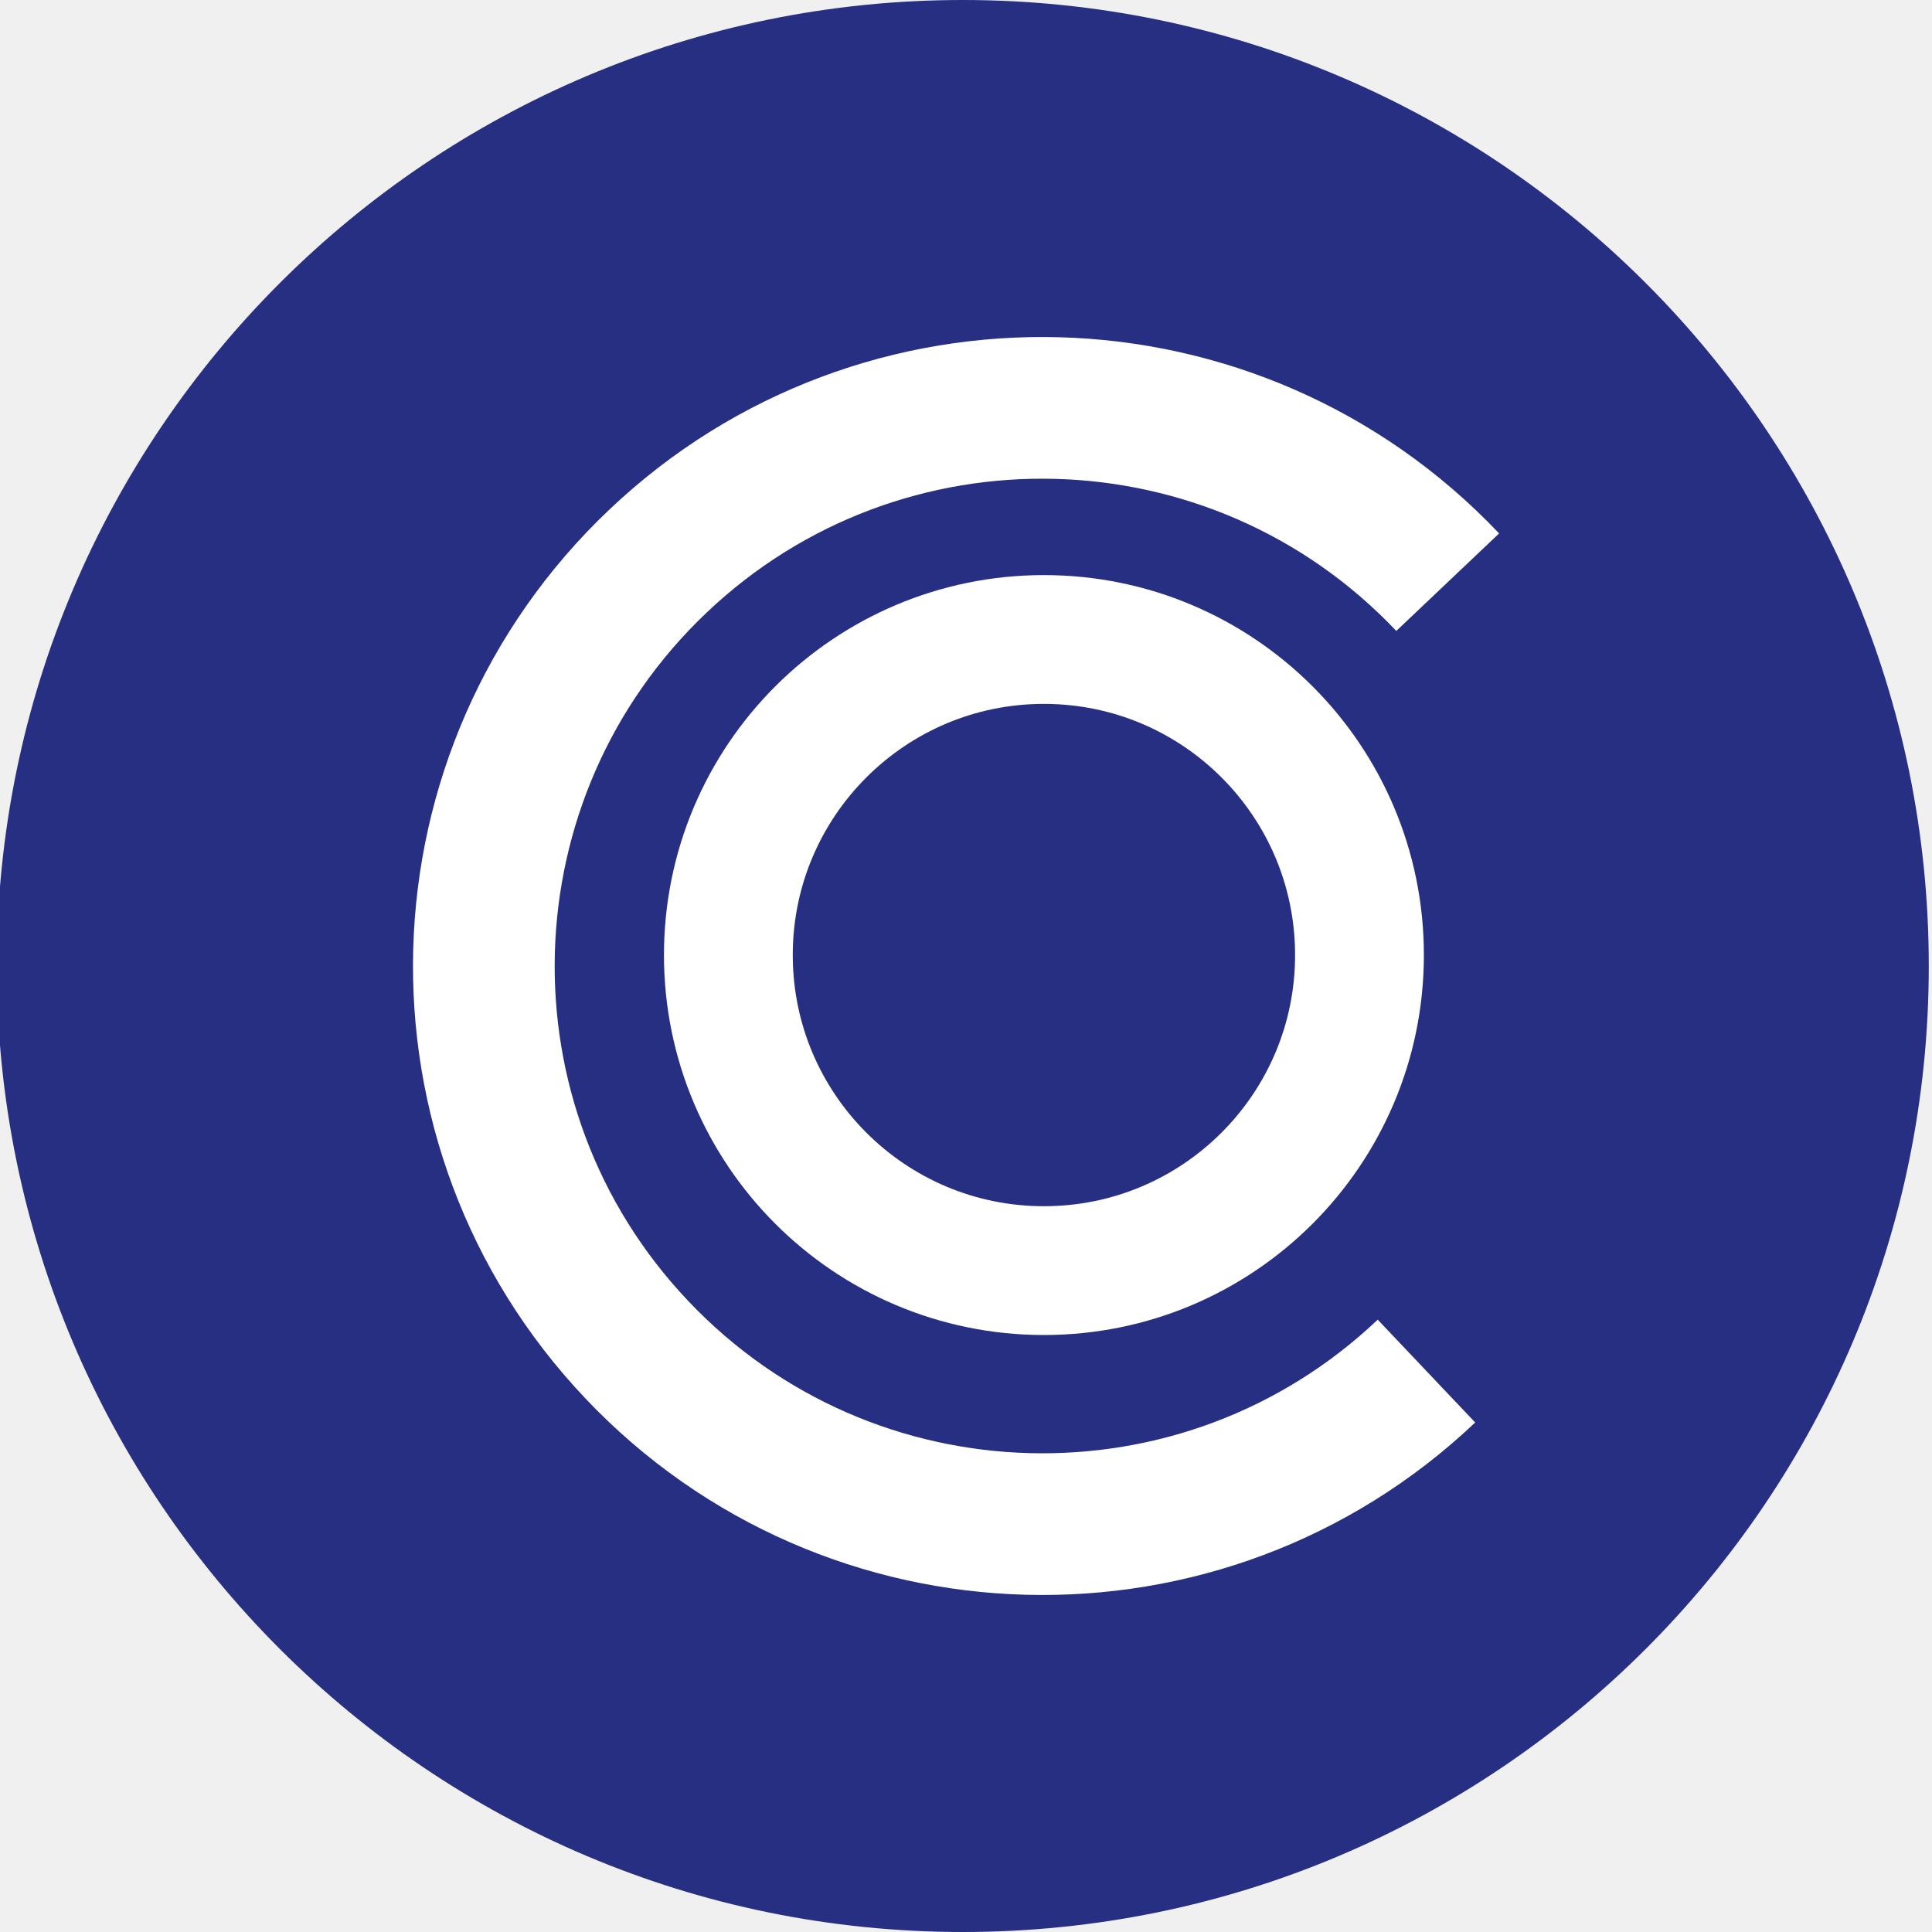
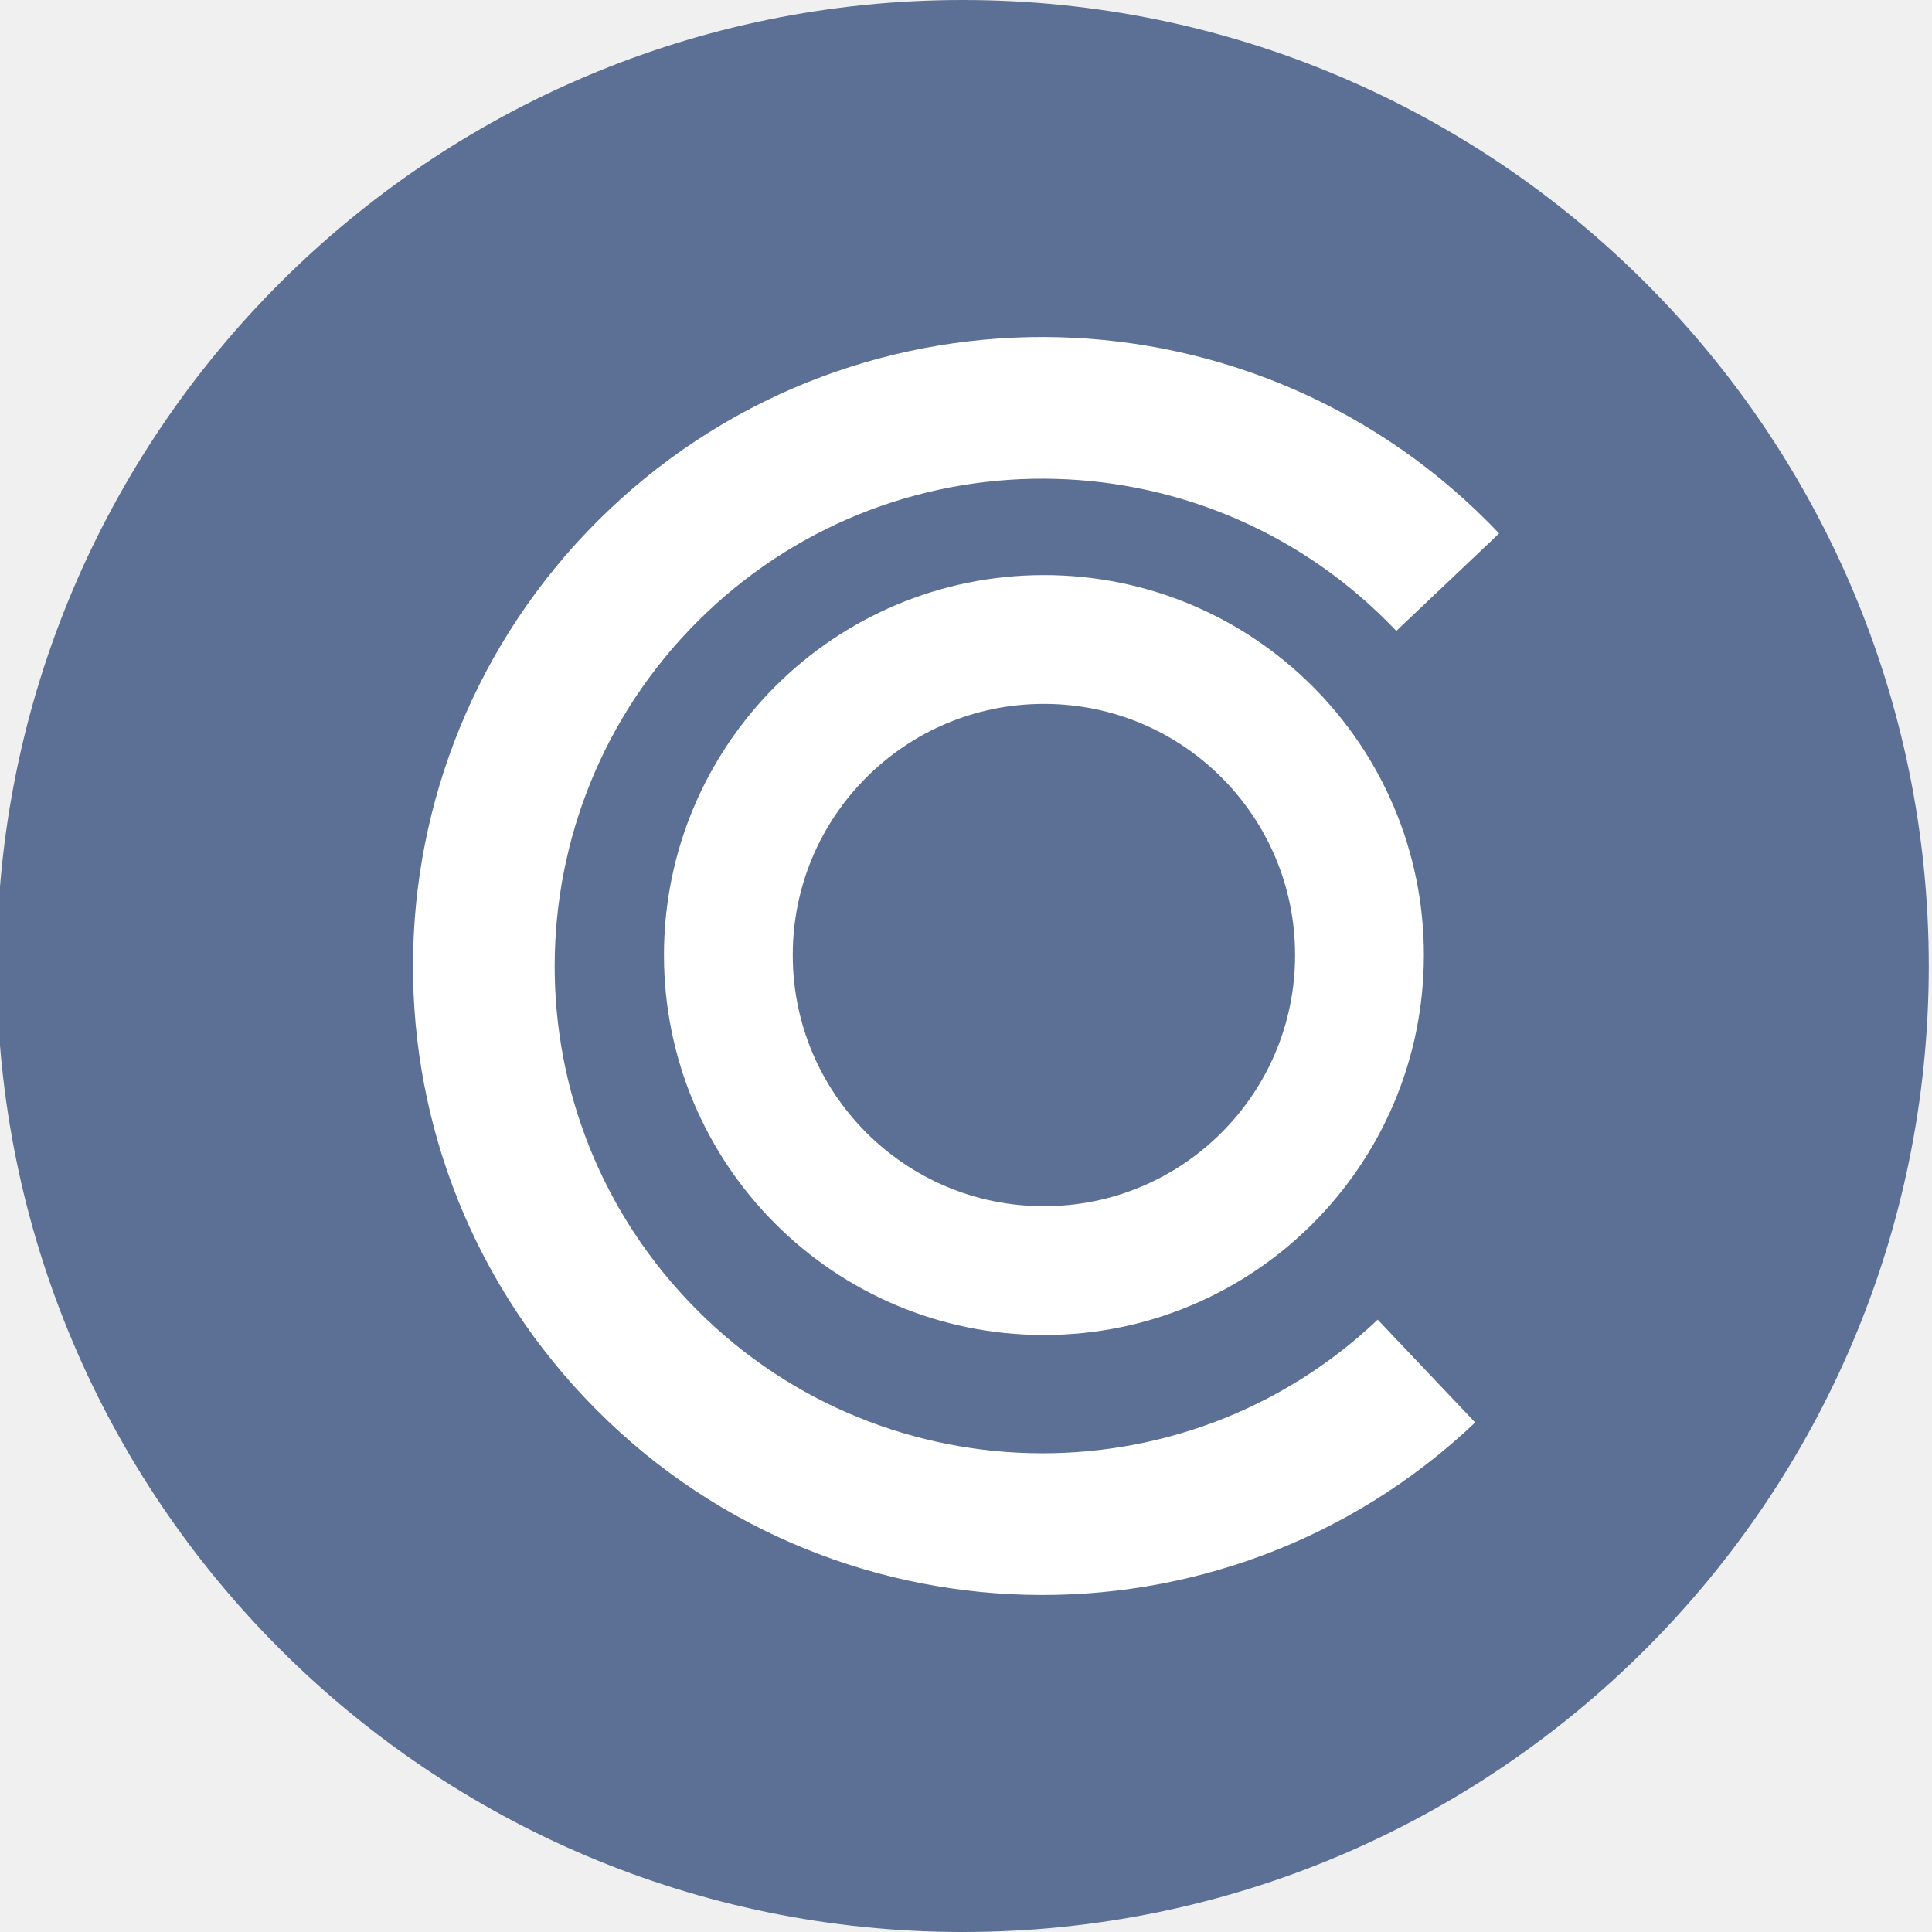
- <svg xmlns="http://www.w3.org/2000/svg" version="1.1" id="Layer_1" x="0px" y="0px" viewBox="0 0 300 300" style="enable-background:new 0 0 300 300;" xml:space="preserve">
-   <style type="text/css">
- 	.st0{fill:#272F82;}
- 	.st1{fill:none;stroke:#2366CC;stroke-width:25;stroke-miterlimit:10;}
- 	.st2{fill:#2366CC;stroke:#2366CC;stroke-width:15;stroke-linecap:round;stroke-miterlimit:10;}
- 	.st3{fill:none;stroke:#FFFFFF;stroke-width:20;stroke-miterlimit:10;}
- 	.st4{fill:none;stroke:#FFFFFF;stroke-width:22;stroke-miterlimit:10;}
- </style>
-   <path class="st0" d="M149.5,300L149.5,300c-82.8,0-150-67.2-150-150l0,0c0-82.8,67.2-150,150-150l0,0c82.8,0,150,67.2,150,150l0,0  C299.5,232.8,232.3,300,149.5,300z" />
-   <circle class="st1" cx="-1800" cy="180.5" r="78" />
-   <path class="st1" d="M-1705.5,283.2c-55.3,52.4-142.6,50.1-195-5.2s-50.1-142.6,5.2-195c55.3-52.4,142.6-50.1,195,5.2" />
-   <g>
-     <path class="st2" d="M-1646.2,316.2h-11.2V158.7h11.2v31.9c11.9-23.8,32.2-35.7,60.9-35.7c19.6,0,36.1,6.8,49.3,20.3   c13.3,13.5,19.9,30,19.9,49.4v91.7h-11.2v-91.7c0-16.1-5.7-30.1-17-42s-25-17.9-41.1-17.9s-30.3,5.9-42.5,17.9   c-12.2,11.9-18.4,25.9-18.4,42V316.2z" />
-     <path class="st2" d="M-1417.6,308.5v9.8c-16.6,0-30.7-5.5-42.3-16.6c-11.7-11.1-17.5-25.2-17.5-42.5V95.3h11.2V159h48.3v9.8h-48.3   v90.3c0,14.2,4.7,26,14.2,35.4C-1442.7,303.8-1431.2,308.5-1417.6,308.5z" />
-     <path class="st2" d="M-1374.2,295c-16.1-16.7-24.2-36.1-24.2-58.3c0-22.2,8.2-41.4,24.5-57.6c16.3-16.2,36-24.3,59-24.3   s42.6,8.1,58.8,24.3c16.2,16.2,24.3,35.5,24.3,57.8c0,22.3-7.9,41.7-23.8,58.3s-35.1,24.9-57.8,24.9h-3.2   C-1338.9,320-1358.1,311.7-1374.2,295z M-1243,237.6c0-19.7-7.1-36.8-21.2-51.3c-14.1-14.5-31-21.7-50.6-21.7s-36.6,7.3-50.9,21.9   c-14.3,14.6-21.5,31.7-21.5,51.3s7.2,36.6,21.5,50.9s31.4,21.5,51.1,21.5c19.7,0,36.6-7.2,50.6-21.5   C-1250,274.4-1243,257.3-1243,237.6z" />
-     <path class="st2" d="M-1164.2,164.3c-6.1,0-11.4,2-16.1,5.9c-4.7,4-7,8.9-7,14.7s2.6,11.2,7.9,16.1s11.6,9.4,18.9,13.5   s14.8,8.5,22.2,13.1c7.5,4.7,13.8,10.6,19.1,17.9c5.2,7.2,7.9,15.5,7.9,24.8c0,13.8-5.2,25.5-15.6,35.2   c-10.4,9.7-22.9,14.5-37.6,14.5c-9.3,0-18-2-26.1-6.1c-8.1-4.1-13.9-9.5-17.7-16.3v-16.8c8.9,19.6,23.1,29.4,42.7,29.4   c12.1,0,22.3-3.7,30.6-11.2c8.3-7.5,12.4-15.8,12.4-25c0-9.2-2.6-17-7.9-23.3s-11.6-11.7-19.1-16.1c-7.5-4.4-14.9-8.8-22.2-13.1   c-7.3-4.3-13.7-9.6-18.9-15.8s-7.9-13.4-7.9-21.7s3.3-15.3,10-21c6.7-5.7,15.2-8.6,25.7-8.6s19.5,4.1,26.9,12.2v14.4   C-1143.4,169.9-1152.8,164.3-1164.2,164.3z" />
-     <path class="st2" d="M-1062.7,295c-16.1-16.7-24.2-36.1-24.2-58.3c0-22.2,8.2-41.4,24.5-57.6c16.3-16.2,36-24.3,59-24.3   s42.6,8.1,58.8,24.3c16.2,16.2,24.3,35.5,24.3,57.8c0,22.3-7.9,41.7-23.8,58.3s-35.1,24.9-57.8,24.9h-3.2   C-1027.4,320-1046.6,311.7-1062.7,295z M-931.5,237.6c0-19.7-7.1-36.8-21.2-51.3c-14.1-14.5-31-21.7-50.6-21.7   c-19.6,0-36.6,7.3-50.9,21.9c-14.3,14.6-21.5,31.7-21.5,51.3s7.2,36.6,21.5,50.9s31.4,21.5,51.1,21.5c19.7,0,36.6-7.2,50.6-21.5   C-938.5,274.4-931.5,257.3-931.5,237.6z" />
+ <svg xmlns="http://www.w3.org/2000/svg" width="300" height="300" viewBox="0 0 300 300" fill="none">
+   <g clip-path="url(#clip0_916_8294)">
+     <path d="M149.5 300C66.7 300 -0.5 232.8 -0.5 150C-0.5 67.2 66.7 0 149.5 0C232.3 0 299.5 67.2 299.5 150C299.5 232.8 232.3 300 149.5 300Z" fill="#5C7095" />
+     <path d="M162.1 197.3C189.162 197.3 211.1 175.362 211.1 148.3C211.1 121.238 189.162 99.3 162.1 99.3C135.038 99.3 113.1 121.238 113.1 148.3C113.1 175.362 135.038 197.3 162.1 197.3Z" stroke="white" stroke-width="20" stroke-miterlimit="10" />
+     <path d="M221.5 212.9C186.8 245.8 131.9 244.4 98.9 209.6C65.9 174.8 67.5 120 102.2 87.1C136.9 54.2 191.8 55.6 224.8 90.4" stroke="white" stroke-width="22" stroke-miterlimit="10" />
  </g>
-   <g>
-     <circle class="st3" cx="162.1" cy="148.3" r="49" />
-     <path class="st4" d="M221.5,212.9c-34.7,32.9-89.6,31.5-122.6-3.3S67.5,120,102.2,87.1s89.6-31.5,122.6,3.3" />
-   </g>
+   <defs>
+     <clipPath id="clip0_916_8294">
+       <rect width="300" height="300" fill="white" />
+     </clipPath>
+   </defs>
</svg>
